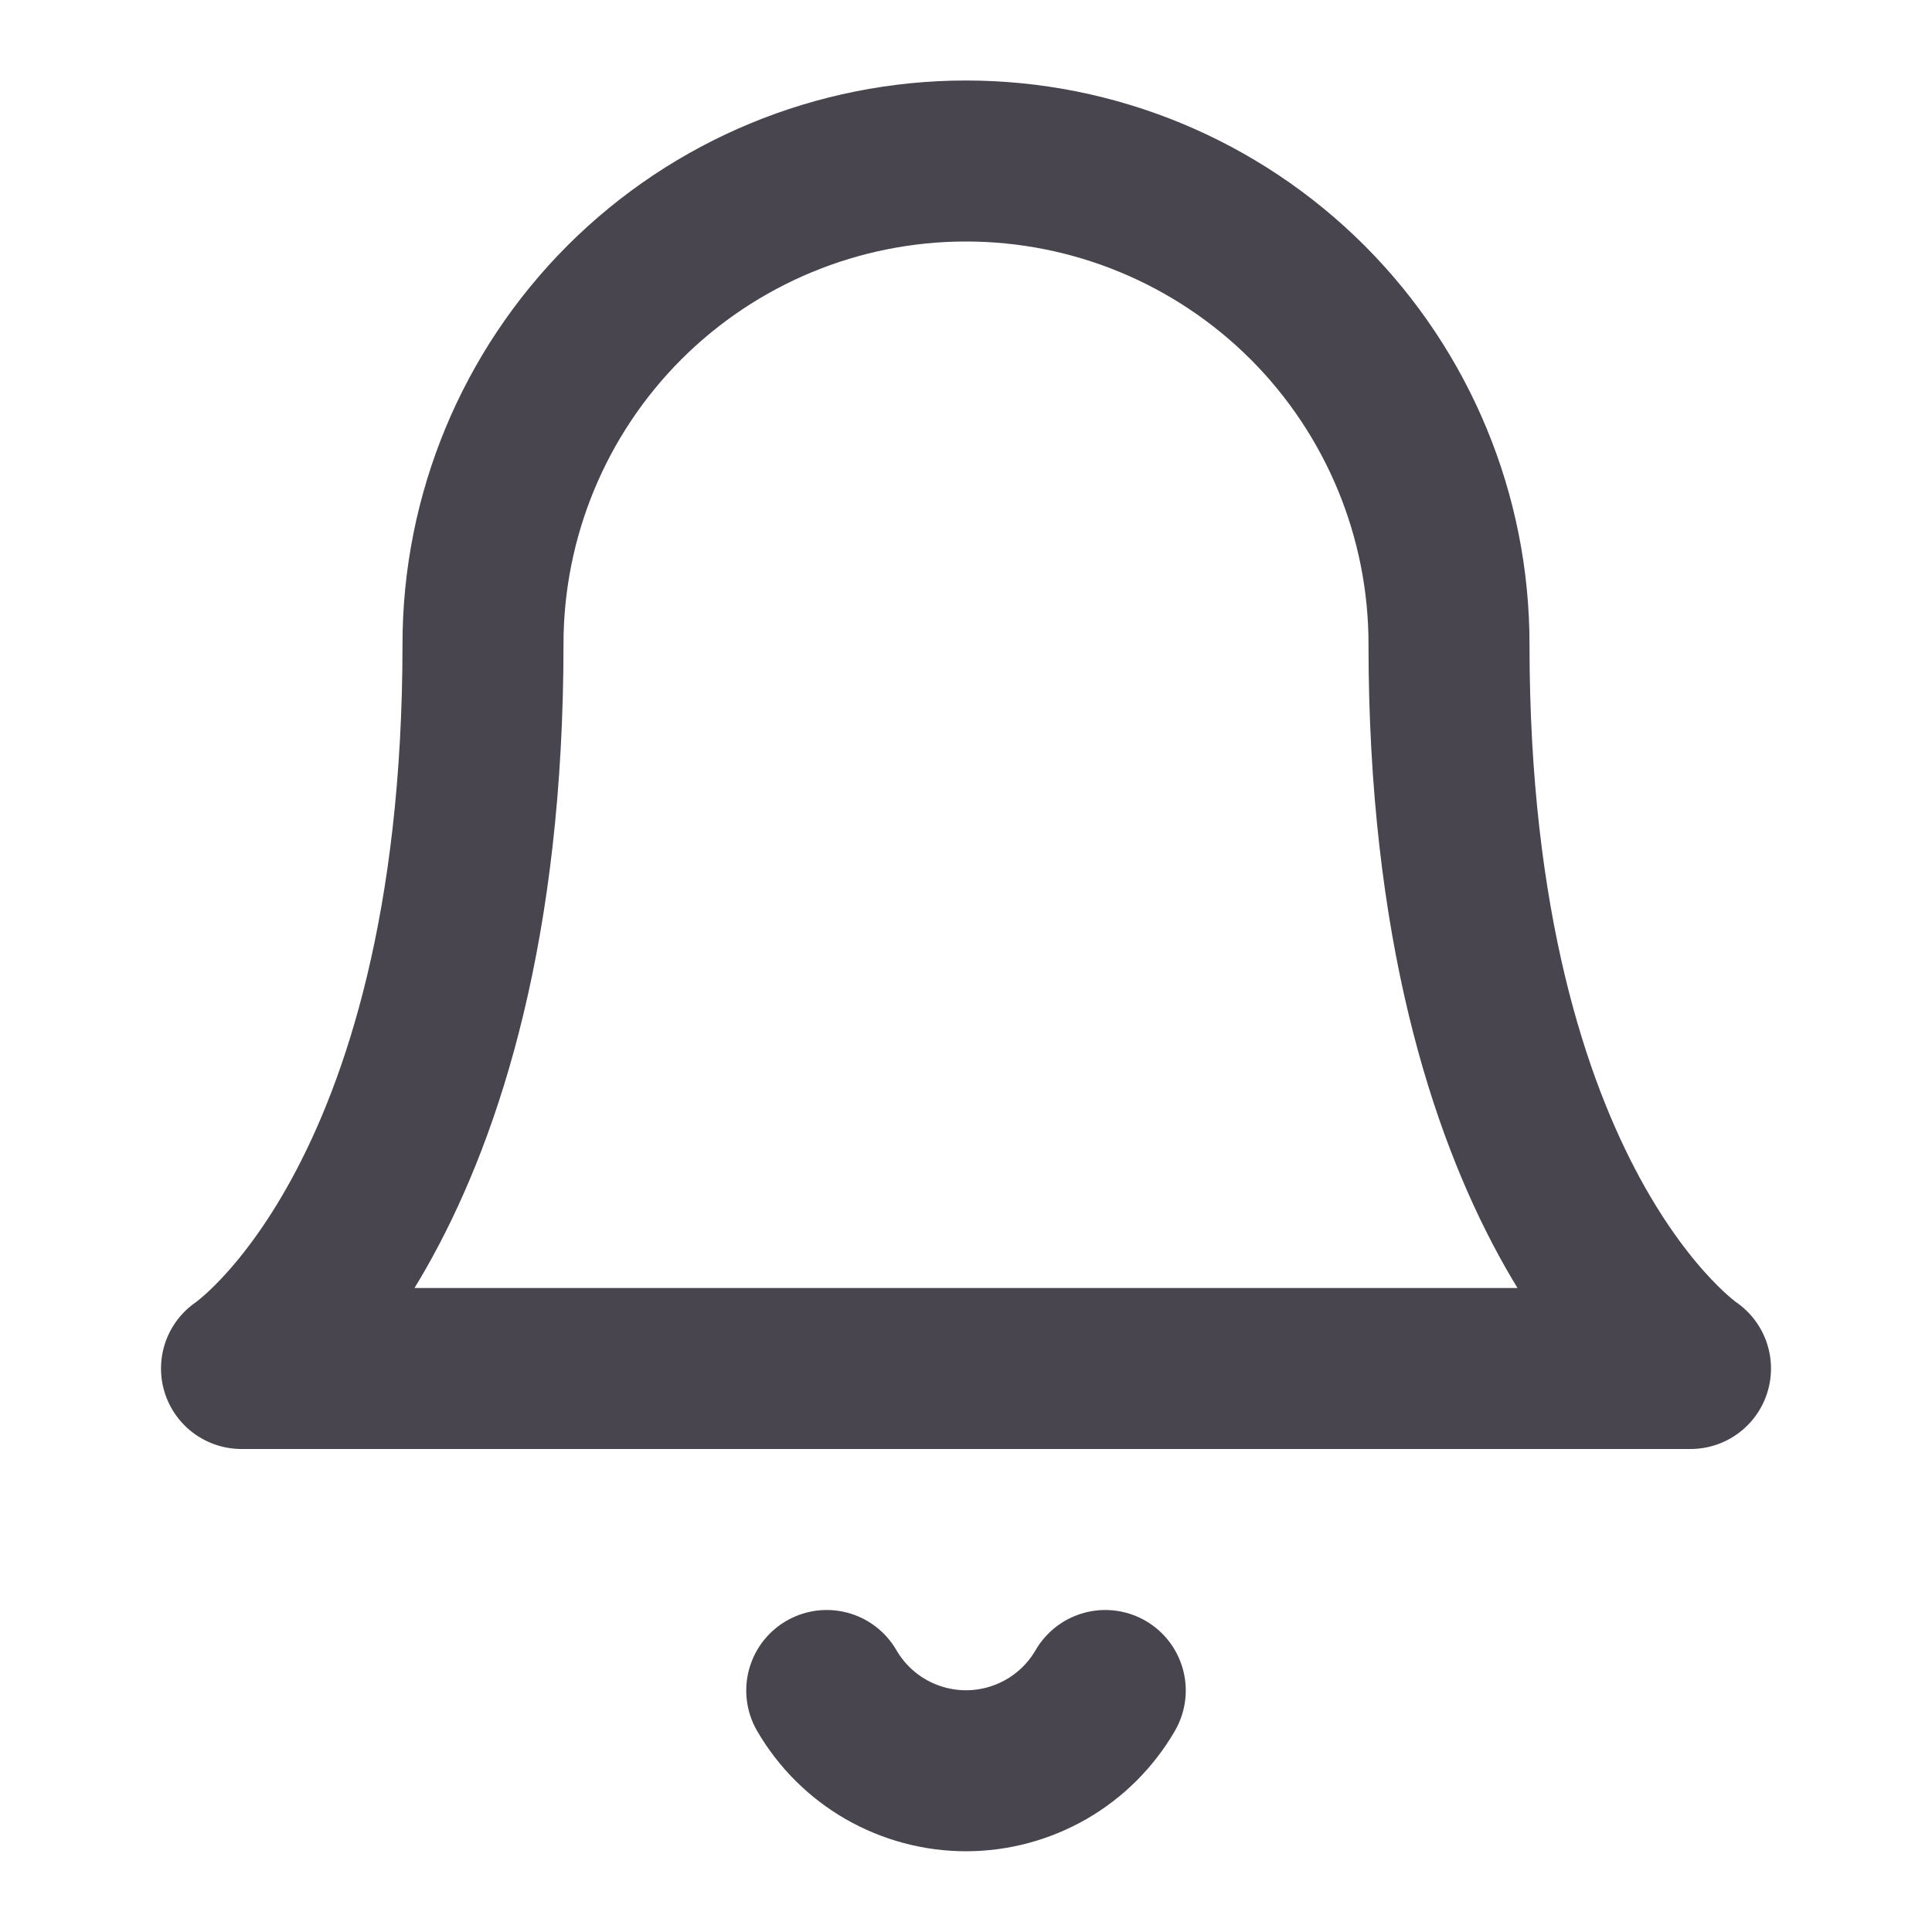
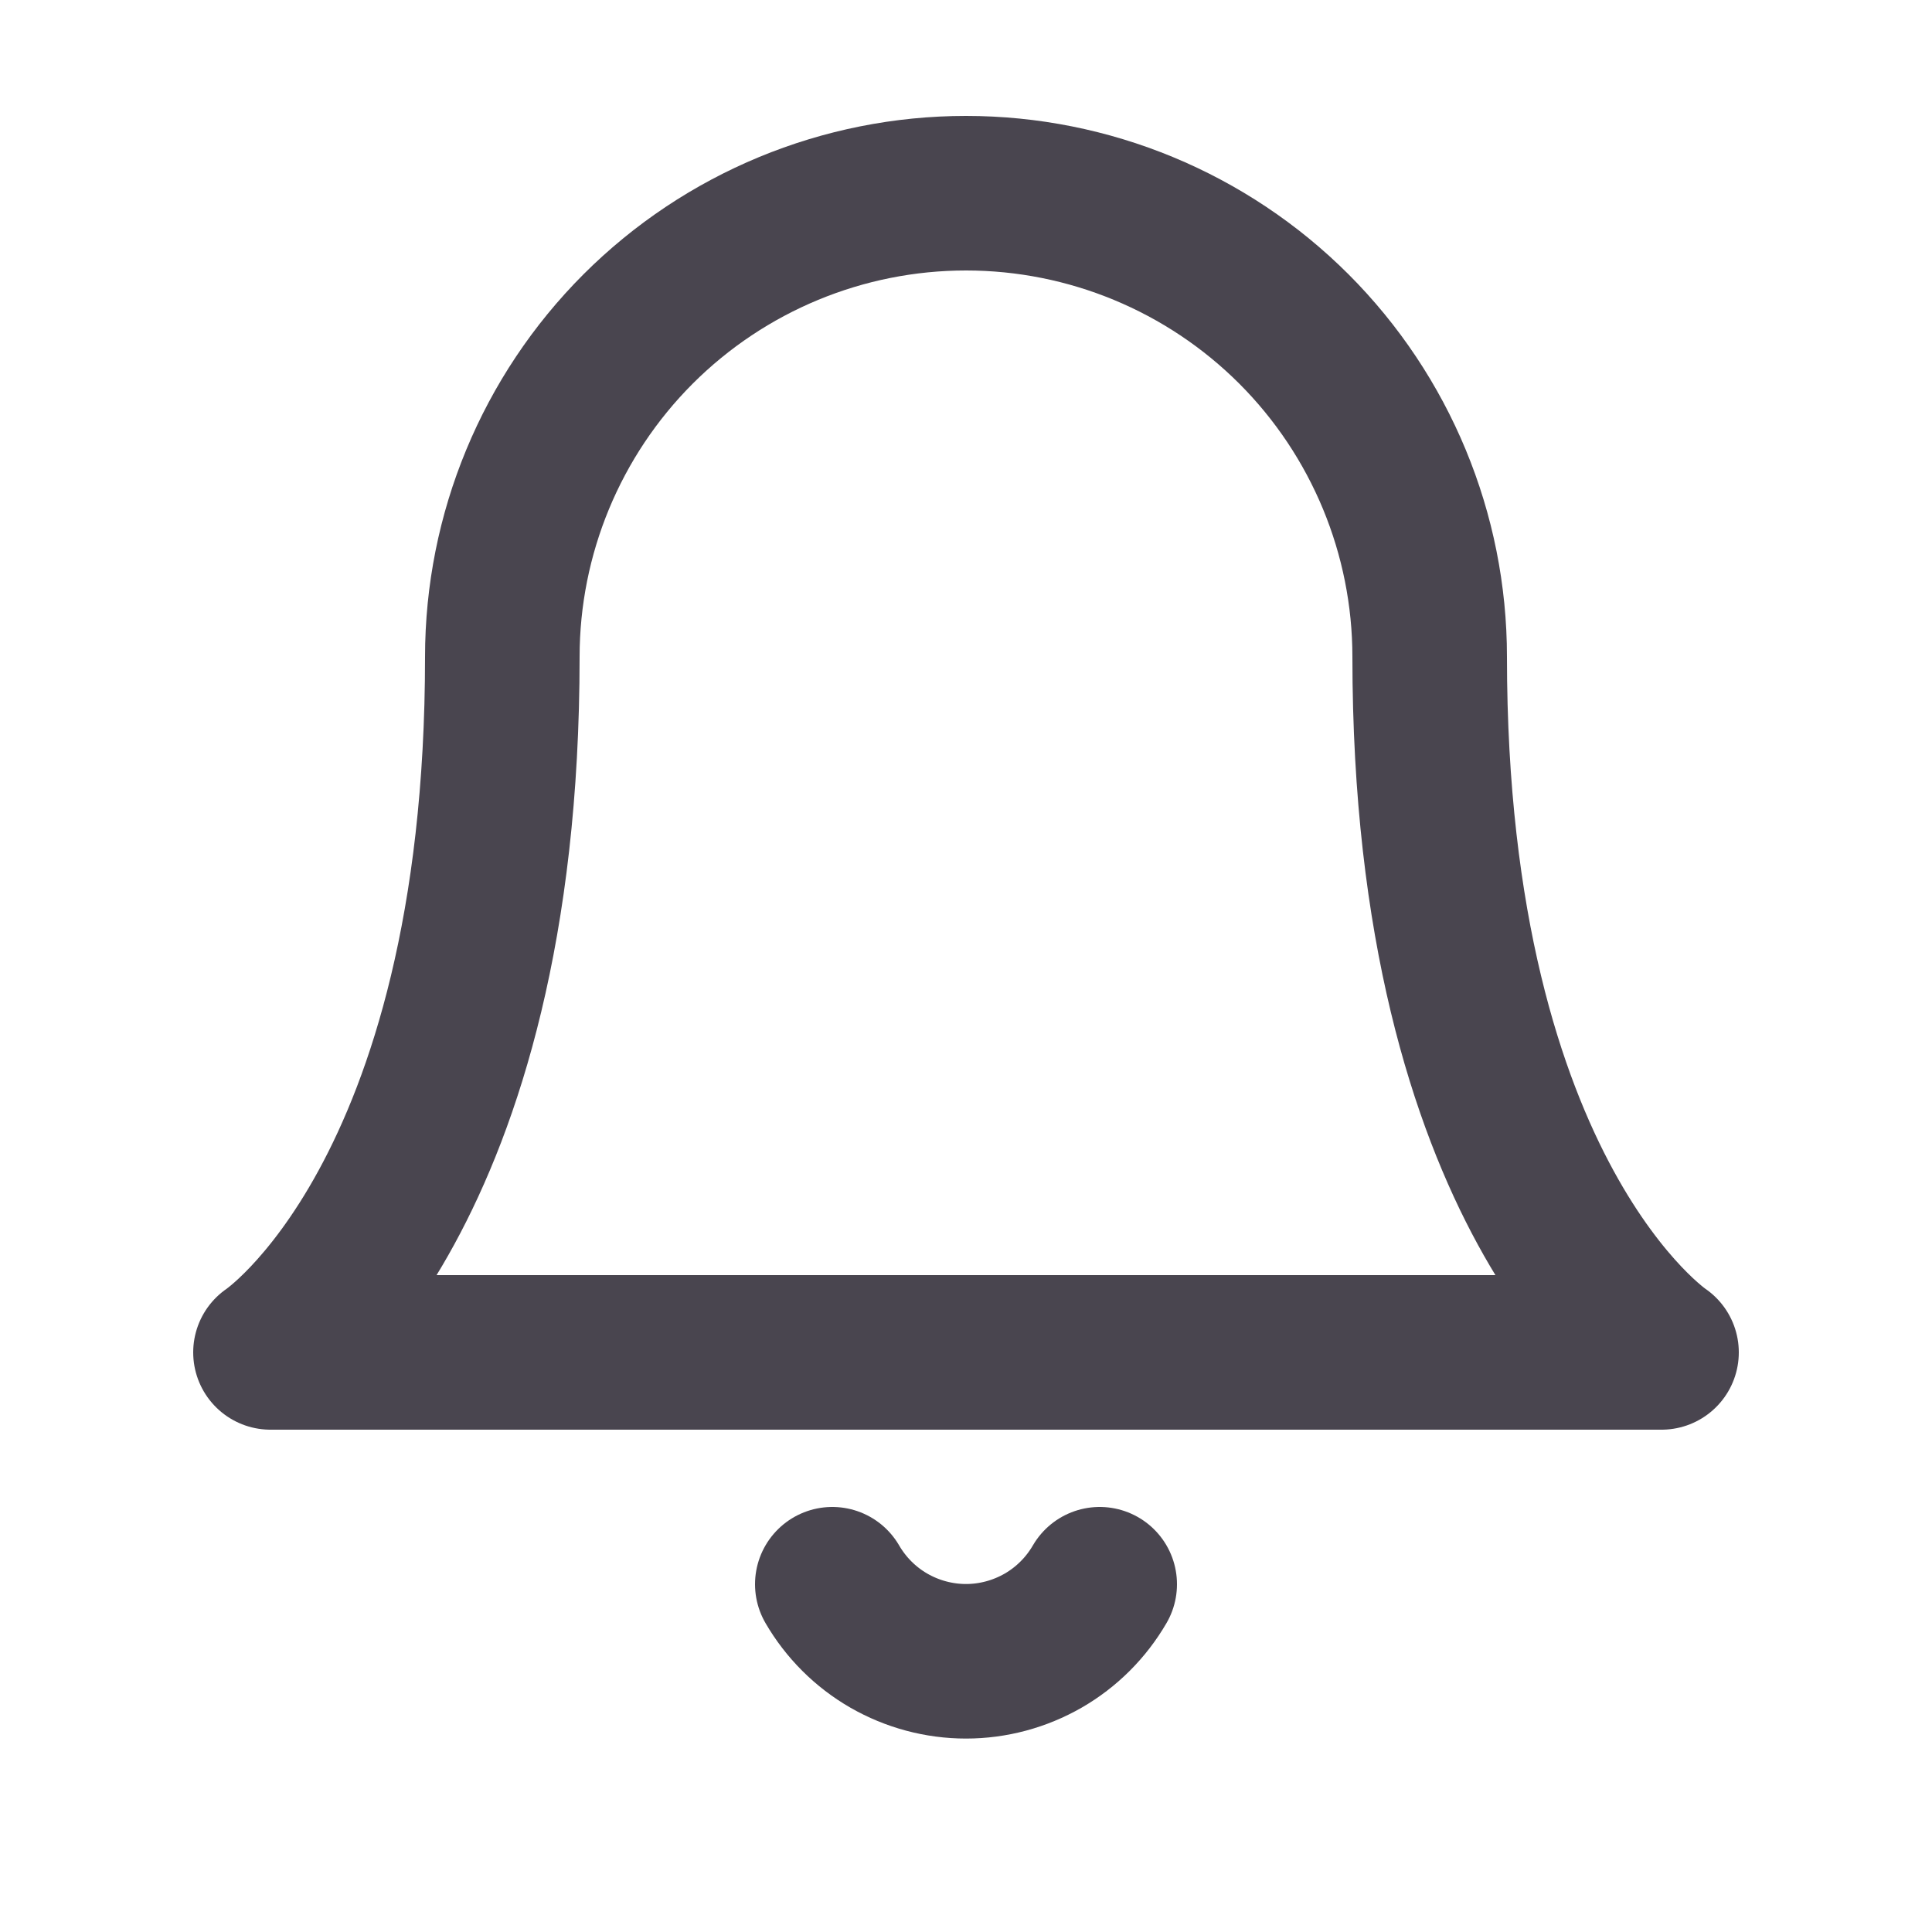
- <svg xmlns="http://www.w3.org/2000/svg" width="24" height="24" viewBox="0 0 24 24" fill="none">
-   <path d="M18 8C18 6.409 17.368 4.883 16.243 3.757C15.117 2.632 13.591 2 12 2C10.409 2 8.883 2.632 7.757 3.757C6.632 4.883 6 6.409 6 8C6 15 3 17 3 17H21C21 17 18 15 18 8Z" stroke="#49454F" stroke-width="2" stroke-linecap="round" stroke-linejoin="round" />
-   <path d="M13.73 21C13.554 21.303 13.302 21.555 12.998 21.73C12.695 21.904 12.35 21.997 12 21.997C11.65 21.997 11.305 21.904 11.002 21.73C10.698 21.555 10.446 21.303 10.27 21" stroke="#49454F" stroke-width="2" stroke-linecap="round" stroke-linejoin="round" />
+ <svg xmlns="http://www.w3.org/2000/svg" width="25" height="25" viewBox="0 0 25 25" fill="none">
+   <path d="M18.5 8.5C18.5 6.909 17.868 5.383 16.743 4.257C15.617 3.132 14.091 2.5 12.5 2.5C10.909 2.5 9.383 3.132 8.257 4.257C7.132 5.383 6.5 6.909 6.5 8.5C6.5 15.5 3.5 17.5 3.5 17.5H21.5C21.5 17.5 18.5 15.5 18.5 8.5Z" stroke="#49454F" stroke-width="2" stroke-linecap="round" stroke-linejoin="round" />
+   <path d="M14.23 20.5C14.054 20.803 13.802 21.055 13.498 21.23C13.195 21.404 12.85 21.497 12.5 21.497C12.15 21.497 11.805 21.404 11.502 21.23C11.198 21.055 10.946 20.803 10.77 20.5" stroke="#49454F" stroke-width="2" stroke-linecap="round" stroke-linejoin="round" />
</svg>
